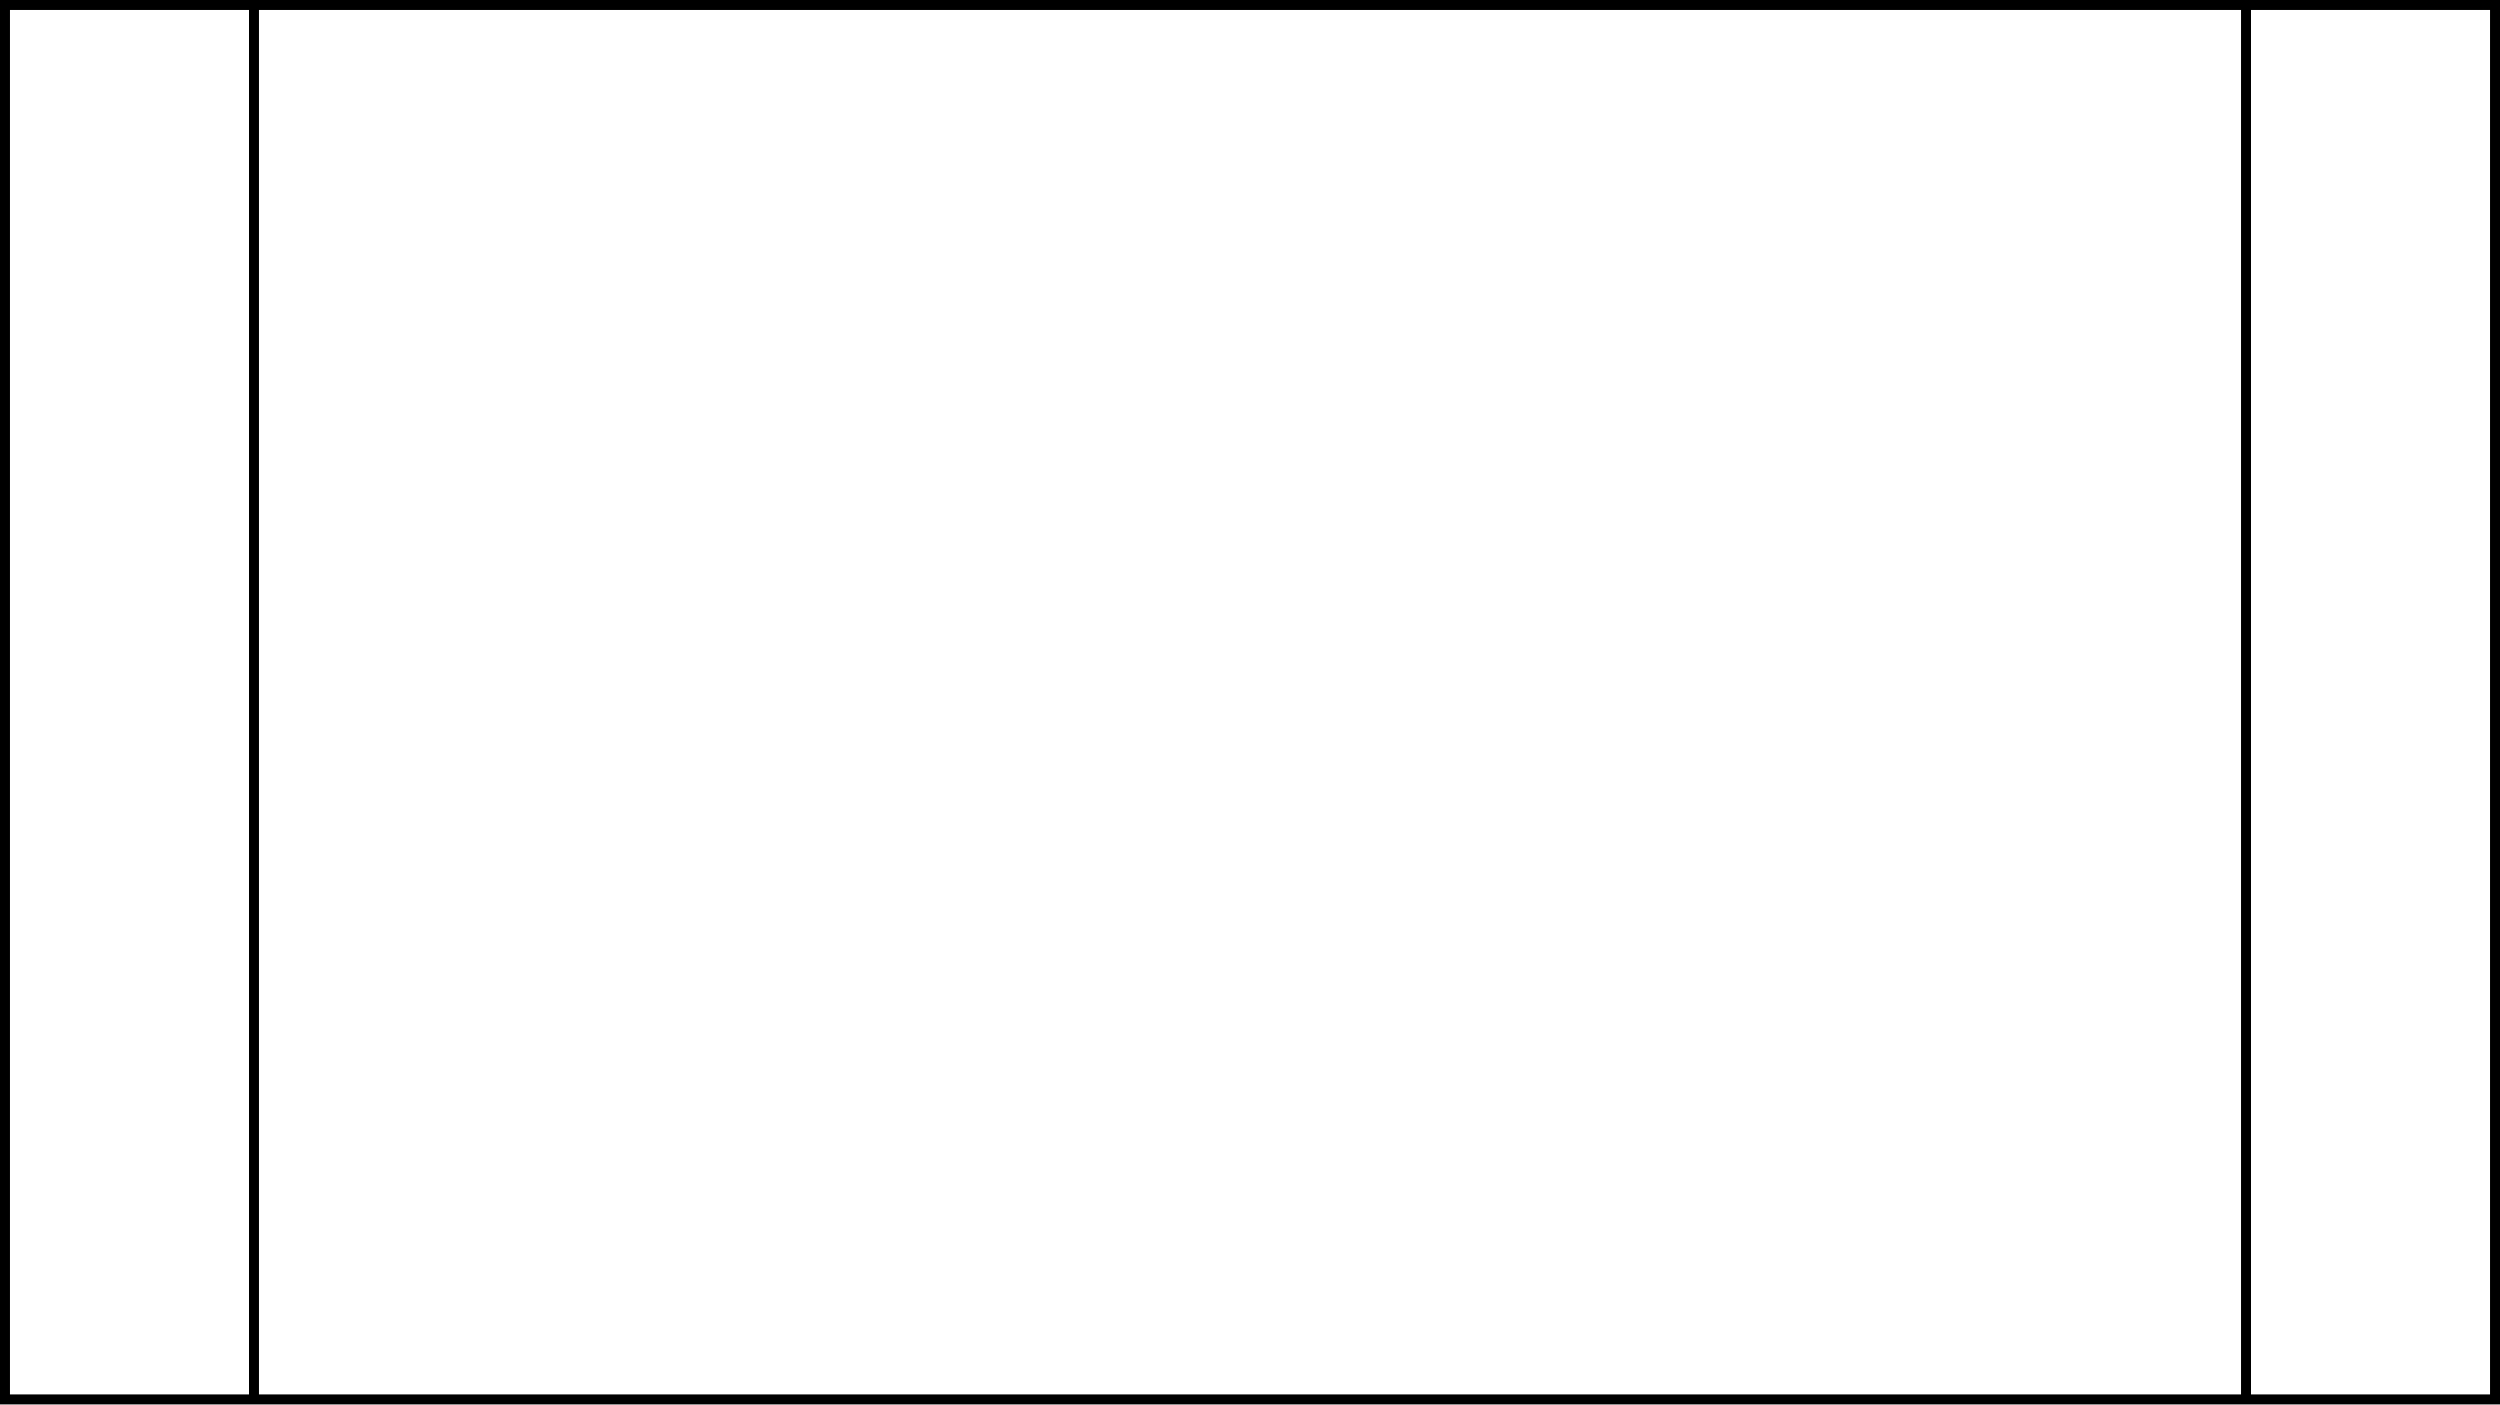
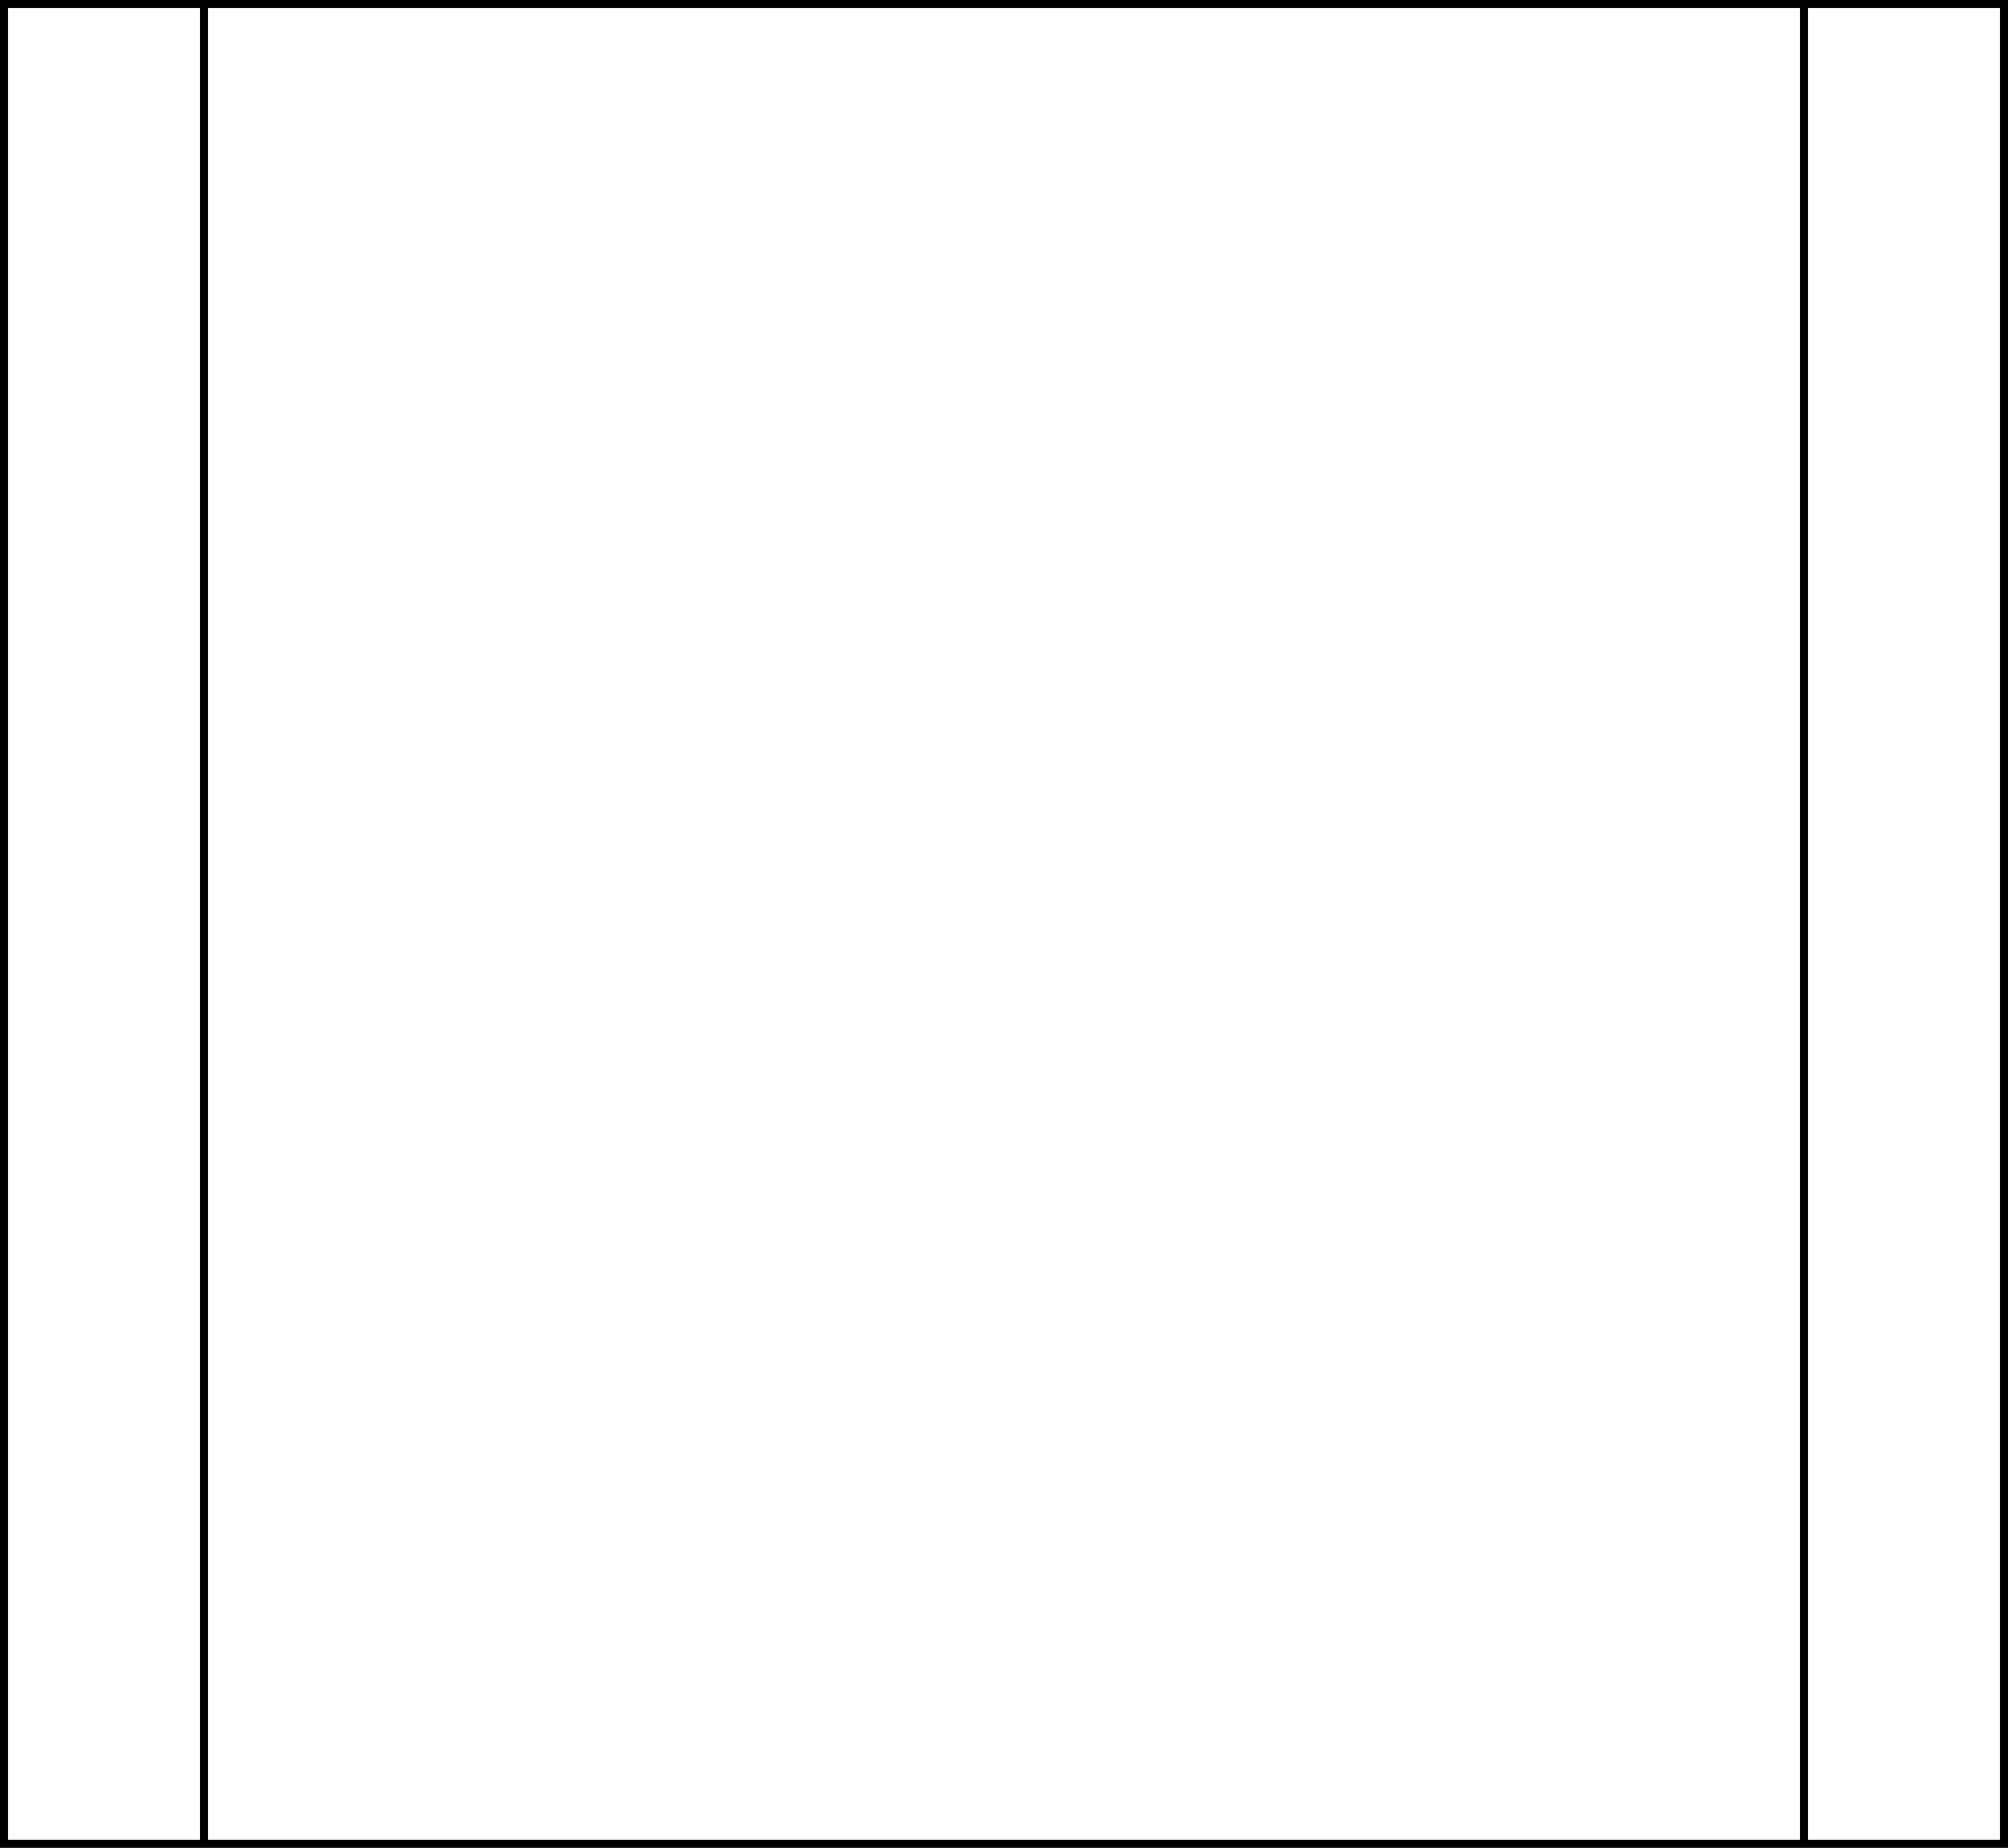
- <svg xmlns="http://www.w3.org/2000/svg" version="1.1" width="251px" height="141px" viewBox="-0.5 -0.5 251 141" content="&lt;mxfile host=&quot;app.diagrams.net&quot; modified=&quot;2021-04-06T18:05:35.605Z&quot; agent=&quot;5.0 (X11; Linux x86_64) AppleWebKit/537.36 (KHTML, like Gecko) Chrome/89.0.439.114 Safari/537.36&quot; etag=&quot;_UgSg72tBa4pIhQ7sCqp&quot; version=&quot;14.5.7&quot; type=&quot;github&quot;&gt;&lt;diagram id=&quot;gUArTLckNHk2TRpmJ9Ib&quot; name=&quot;Page-1&quot;&gt;jZJNb4MwDIZ/DUckPjYG17KuvUwcOEzrZcqIR6IFEoUwYL9+YZgvVZV6iZzHduy8thOmVX/SRLFXSUE4gUd7J3x2giB+Suw5gmECkR9NoNScTshfQc5/AaGHtOUUml2gkVIYrvawkHUNhdkxorXs9mFfUuyrKlLCFcgLIq7pG6eGIY08b3WcgZcMSyezoyJzMIKGESq7DQqPTphqKc1kVX0KYtRu1mXKe7nhXRrTUJt7Eg6X8hS/u+eL+oh1n7nZkAcuvvJDRIsfxmbNMCtg+1ajqbQsoLFyHjrGDeSKFCPu7NgtY6YS9uZb85MU36WWbU2z1gheA3IsBdpAf/MP/qKM3SiQFRg92BBMCBMUE7dpWZNunU3wiIxtxuI/ICS4D+Xy9iqZNVC1+bpO59+3WfHw+Ac=&lt;/diagram&gt;&lt;/mxfile&gt;" resource="https://app.diagrams.net/index.html#Hmikee-AI%2FCourse-Project-1-Reproducible-Research-Week-2%2Fmaster%2FUntitled%20Diagram.svg">
+ <svg xmlns="http://www.w3.org/2000/svg" version="1.1" width="251px" height="231px" viewBox="-0.5 -0.5 251 231" content="&lt;mxfile host=&quot;app.diagrams.net&quot; modified=&quot;2021-04-06T18:05:39.086Z&quot; agent=&quot;5.0 (X11; Linux x86_64) AppleWebKit/537.36 (KHTML, like Gecko) Chrome/89.0.439.114 Safari/537.36&quot; etag=&quot;eBYSaJnhe9Q-mndsf7Xm&quot; version=&quot;14.5.7&quot; type=&quot;github&quot;&gt;&lt;diagram id=&quot;gUArTLckNHk2TRpmJ9Ib&quot; name=&quot;Page-1&quot;&gt;jZLBboMwDIafhiMSEI3BtaxrLxMHDtN6mTLikWiBRCEM2NMvDANFVaVdIuezHTu/7ZGsHk6Gav6iGEgvCtjgkScvipLH1J0TGGcQh/EMKiPYjMINFOIHEAZIO8Gg3QVapaQVeg9L1TRQ2h2jxqh+H/ap5L6qphXcgKKk8pa+CmY50jgINscZRMWxdLo4aroEI2g5Zaq/QuTokcwoZWerHjKQk3aLLnPe8x3v2piBxv4n4XCpTsmbf77o98QMuZ+PReTjK99UdvhhbNaOiwKubz2Z2qgSWifnoefCQqFpOeHejd0xbmvpbqEzP2j5VRnVNSzvrBQNIMdSYCwMd/8Qrsq4jQJVgzWjC8EEkqKYuE3rmvTbbKIHZPxqLBFBSHEfqvXtTTJnoGrLdZvOn+9qxcnxFw==&lt;/diagram&gt;&lt;/mxfile&gt;" resource="https://app.diagrams.net/index.html#Hmikee-AI%2FCourse-Project-1-Reproducible-Research-Week-2%2Fmaster%2FUntitled%20Diagram.svg">
  <defs />
  <g>
-     <rect x="0" y="0" width="250" height="140" fill="#ffffff" stroke="#000000" pointer-events="all" />
-     <path d="M 25 0 L 25 140 M 225 0 L 225 140" fill="none" stroke="#000000" stroke-miterlimit="10" pointer-events="all" />
+     <rect x="0" y="0" width="250" height="230" fill="#ffffff" stroke="#000000" pointer-events="all" />
+     <path d="M 25 0 L 25 230 M 225 0 L 225 230" fill="none" stroke="#000000" stroke-miterlimit="10" pointer-events="all" />
  </g>
</svg>
